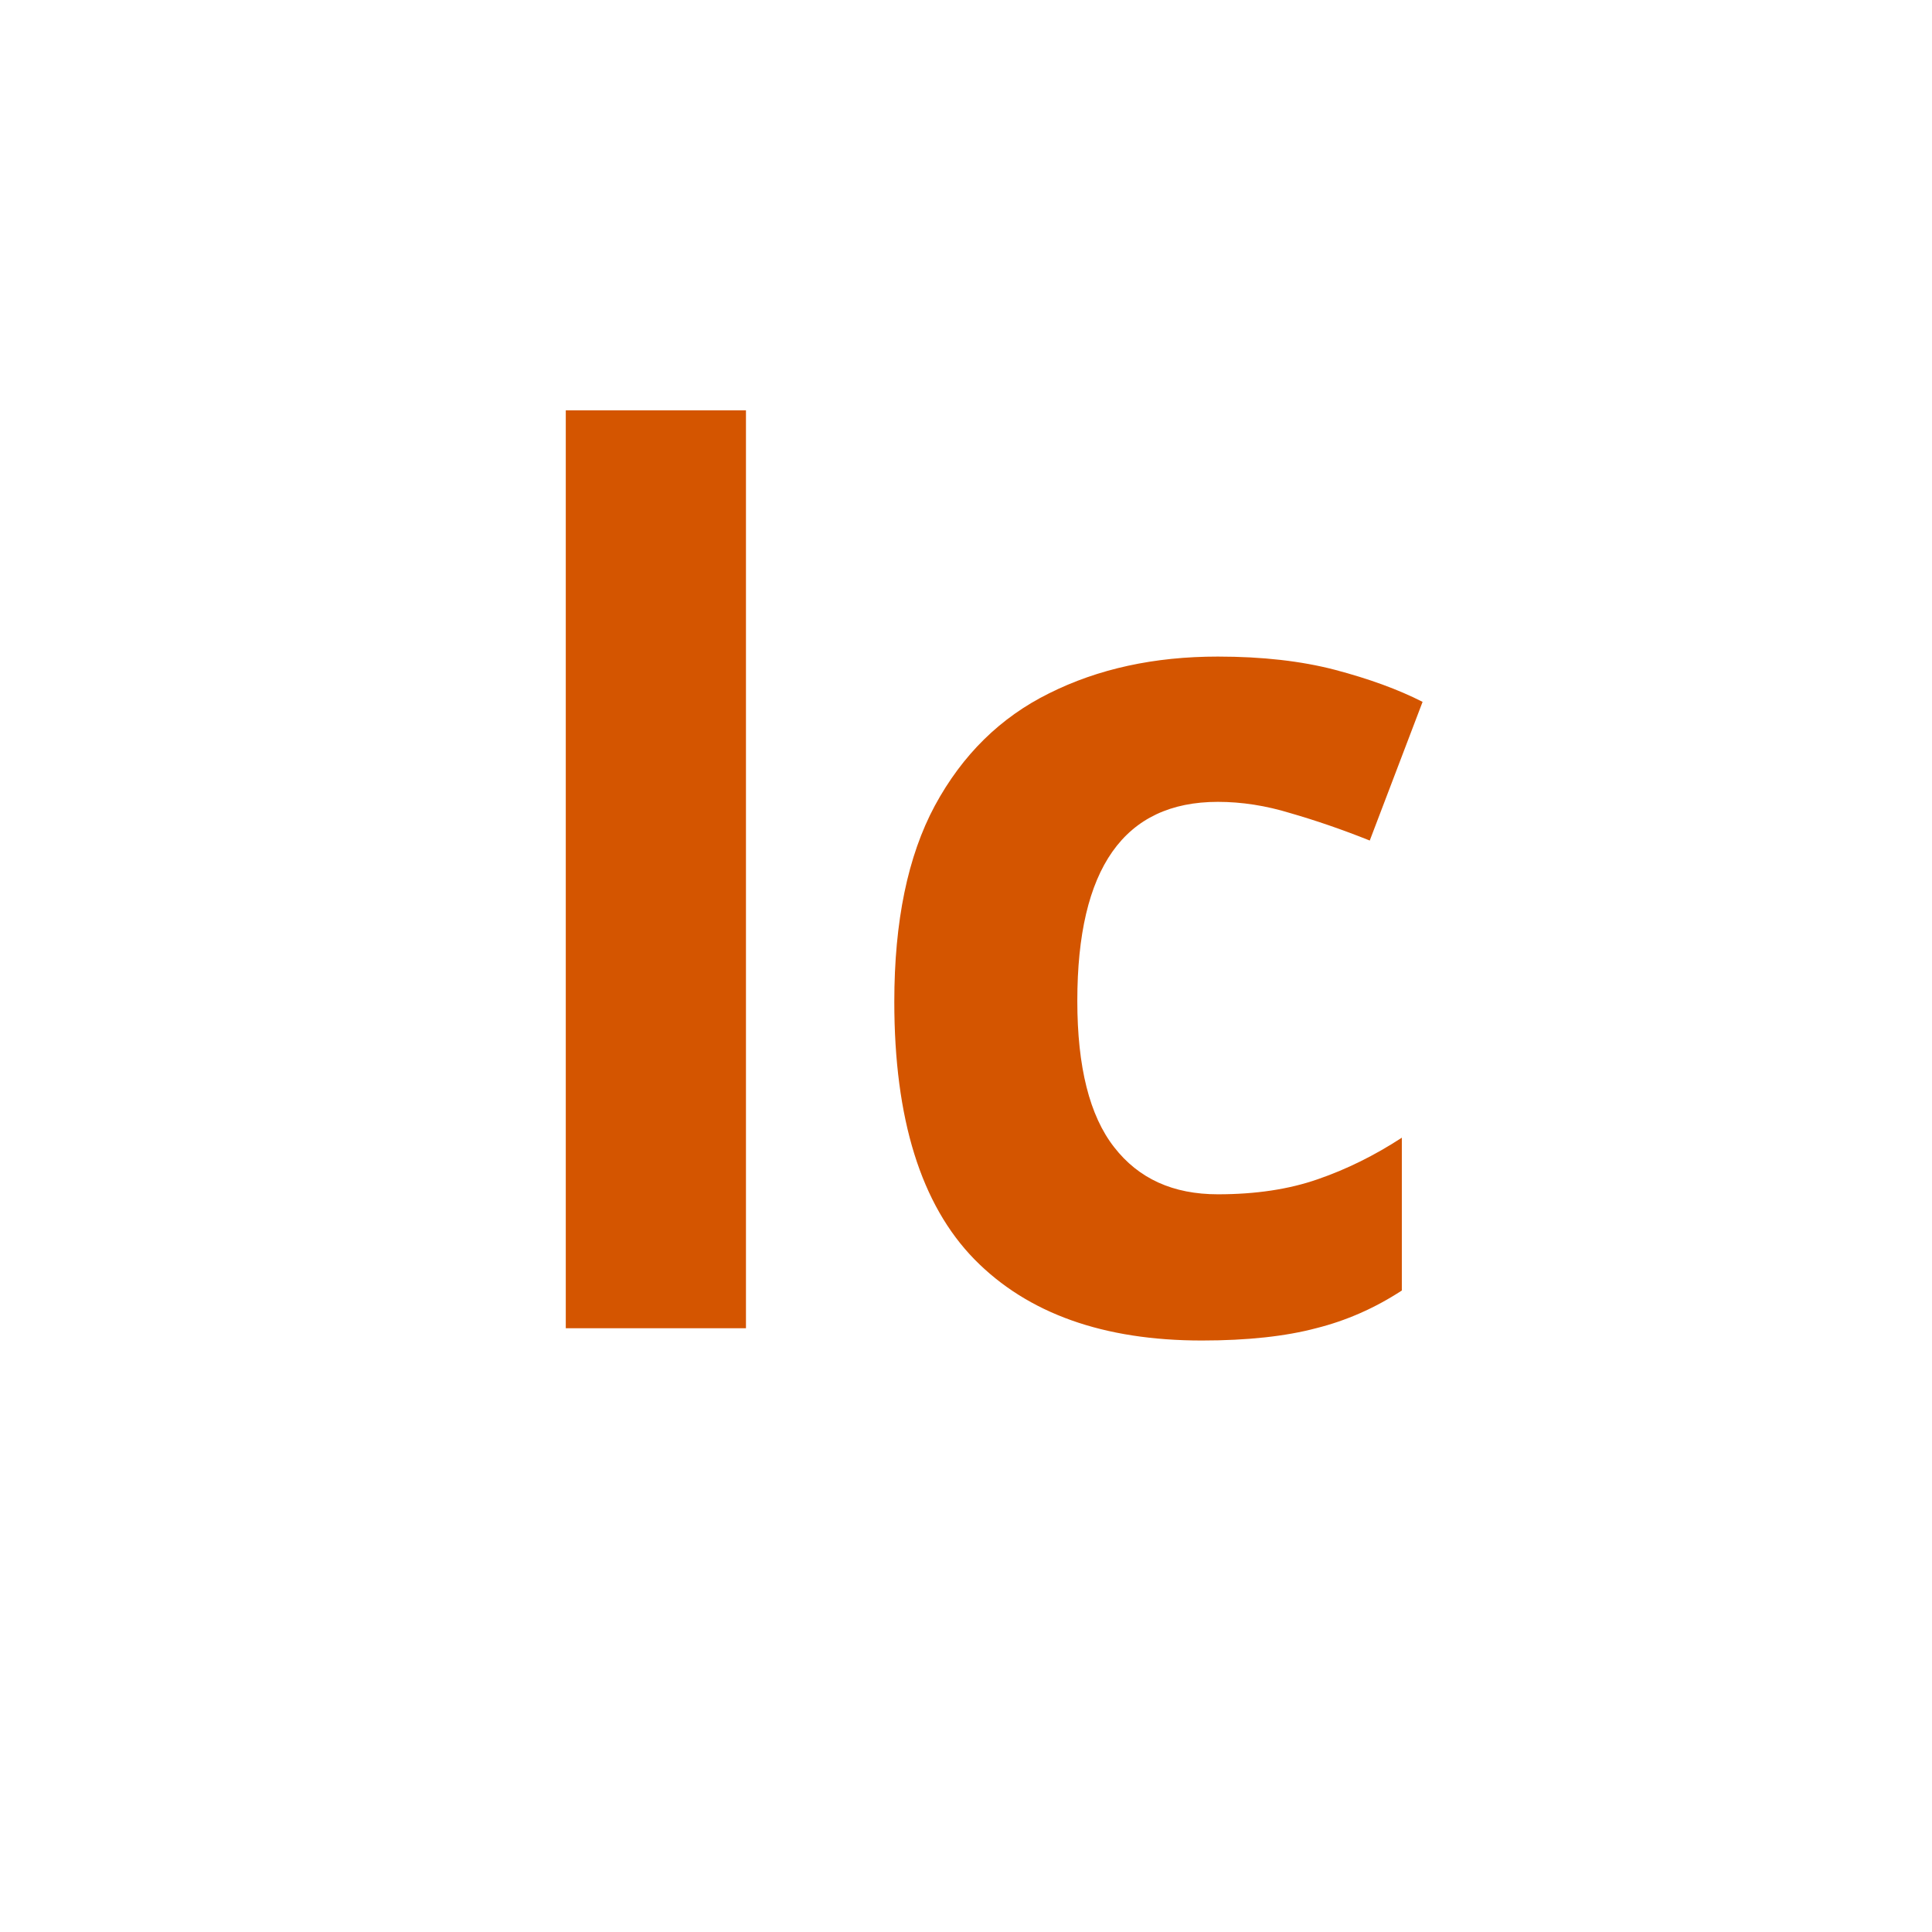
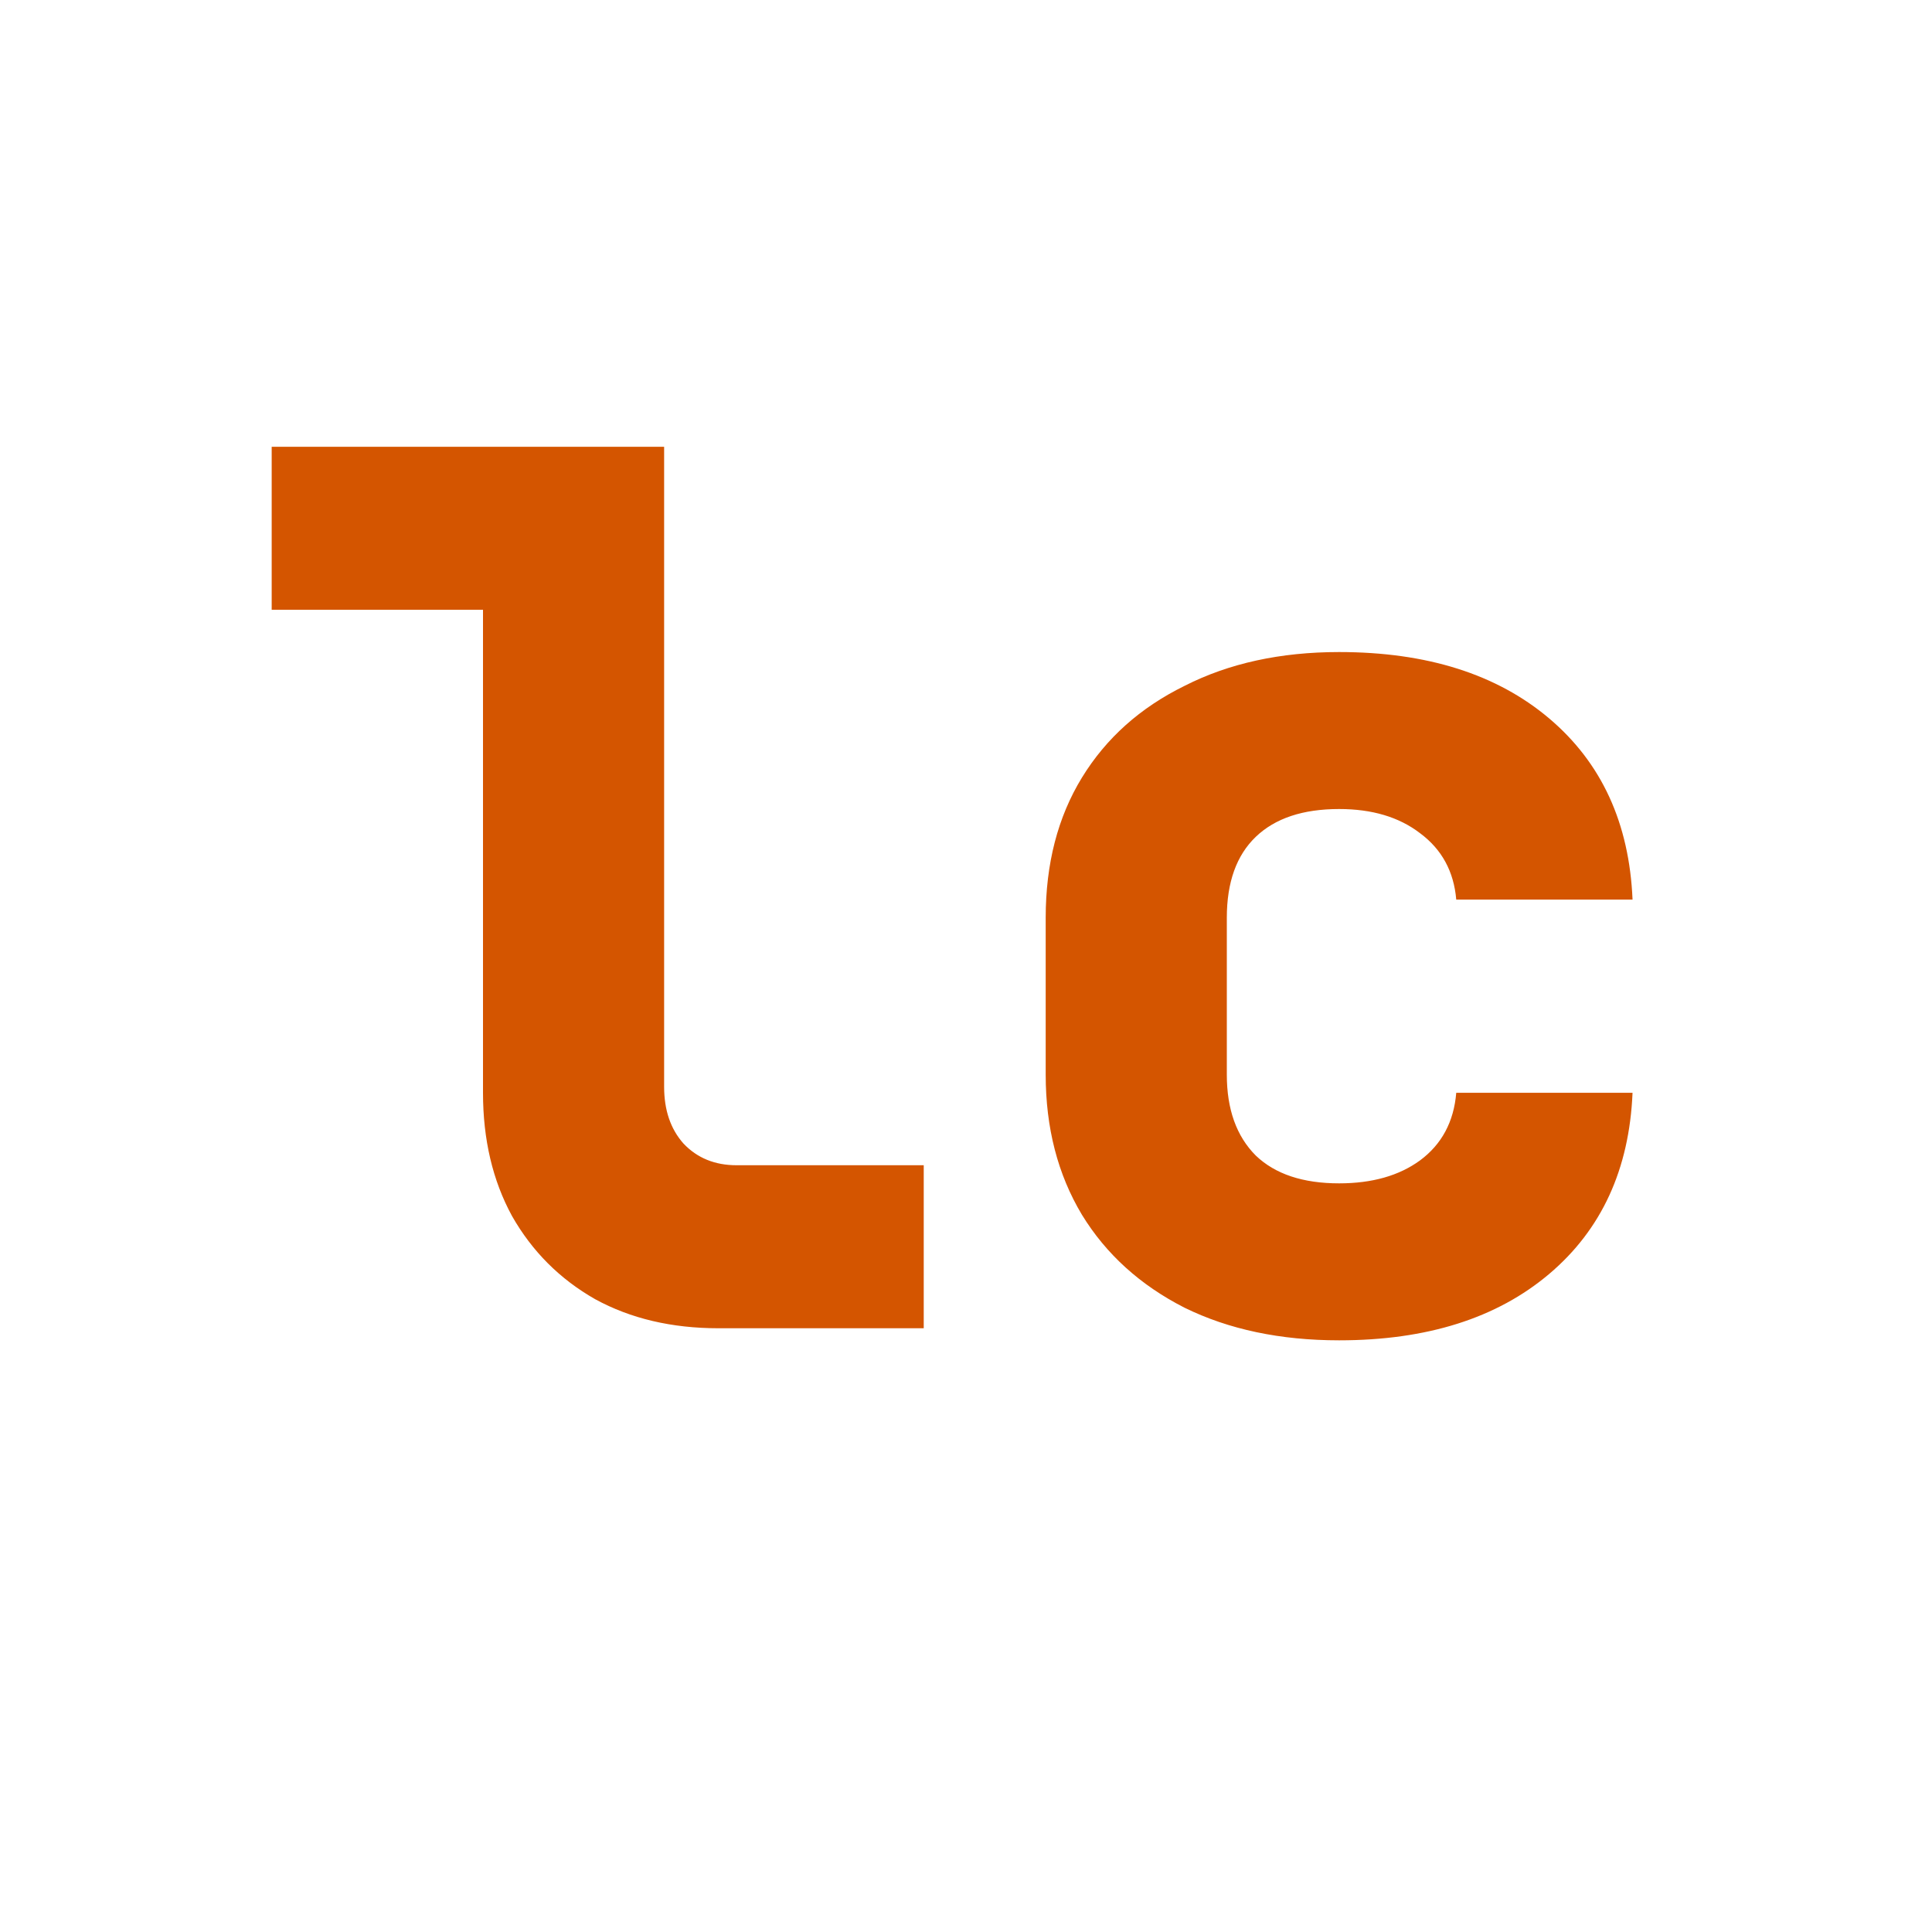
- <svg xmlns="http://www.w3.org/2000/svg" width="32" height="32" viewBox="0 0 32 32" version="1.1">
-   <text style="font-style:normal;font-variant:normal;font-weight:800;font-stretch:normal;font-size:20px;font-family:'JetBrainsMono Nerd Font';-inkscape-font-specification:'JetBrainsMono Nerd Font, Ultra-Bold';fill:#d45500" x="16" y="22" text-anchor="middle">lc</text>
+ <svg xmlns="http://www.w3.org/2000/svg" width="32" height="32" viewBox="0 0 32 32" version="1.1" id="svg1">
+   <defs id="defs1" />
+   <path d="m 11.9,22 q -1.16,0 -2.04,-0.48 -0.88,-0.5 -1.38,-1.38 -0.48,-0.88 -0.48,-2.04 v -8 h -3.5 V 7.4 H 11 V 18 q 0,0.58 0.32,0.94 0.34,0.36 0.88,0.36 h 3.1 V 22 Z M 22.18,22.2 q -1.46,0 -2.56,-0.54 -1.1,-0.56 -1.7,-1.54 -0.6,-1 -0.6,-2.32 v -2.6 q 0,-1.34 0.6,-2.32 0.6,-0.98 1.7,-1.52 1.1,-0.56 2.56,-0.56 2.18,0 3.48,1.1 1.3,1.1 1.38,3 h -2.92 q -0.06,-0.7 -0.6,-1.1 -0.52,-0.4 -1.34,-0.4 -0.9,0 -1.38,0.46 -0.48,0.46 -0.48,1.34 v 2.6 q 0,0.86 0.48,1.34 0.48,0.46 1.38,0.46 0.82,0 1.34,-0.38 0.54,-0.4 0.6,-1.12 h 2.92 q -0.08,1.9 -1.38,3 -1.3,1.1 -3.48,1.1 z" id="text1" style="font-weight:800;font-size:20px;font-family:'JetBrainsMono Nerd Font';-inkscape-font-specification:'JetBrainsMono Nerd Font, Ultra-Bold';text-anchor:middle;fill:#d45500" aria-label="lc" />
</svg>
